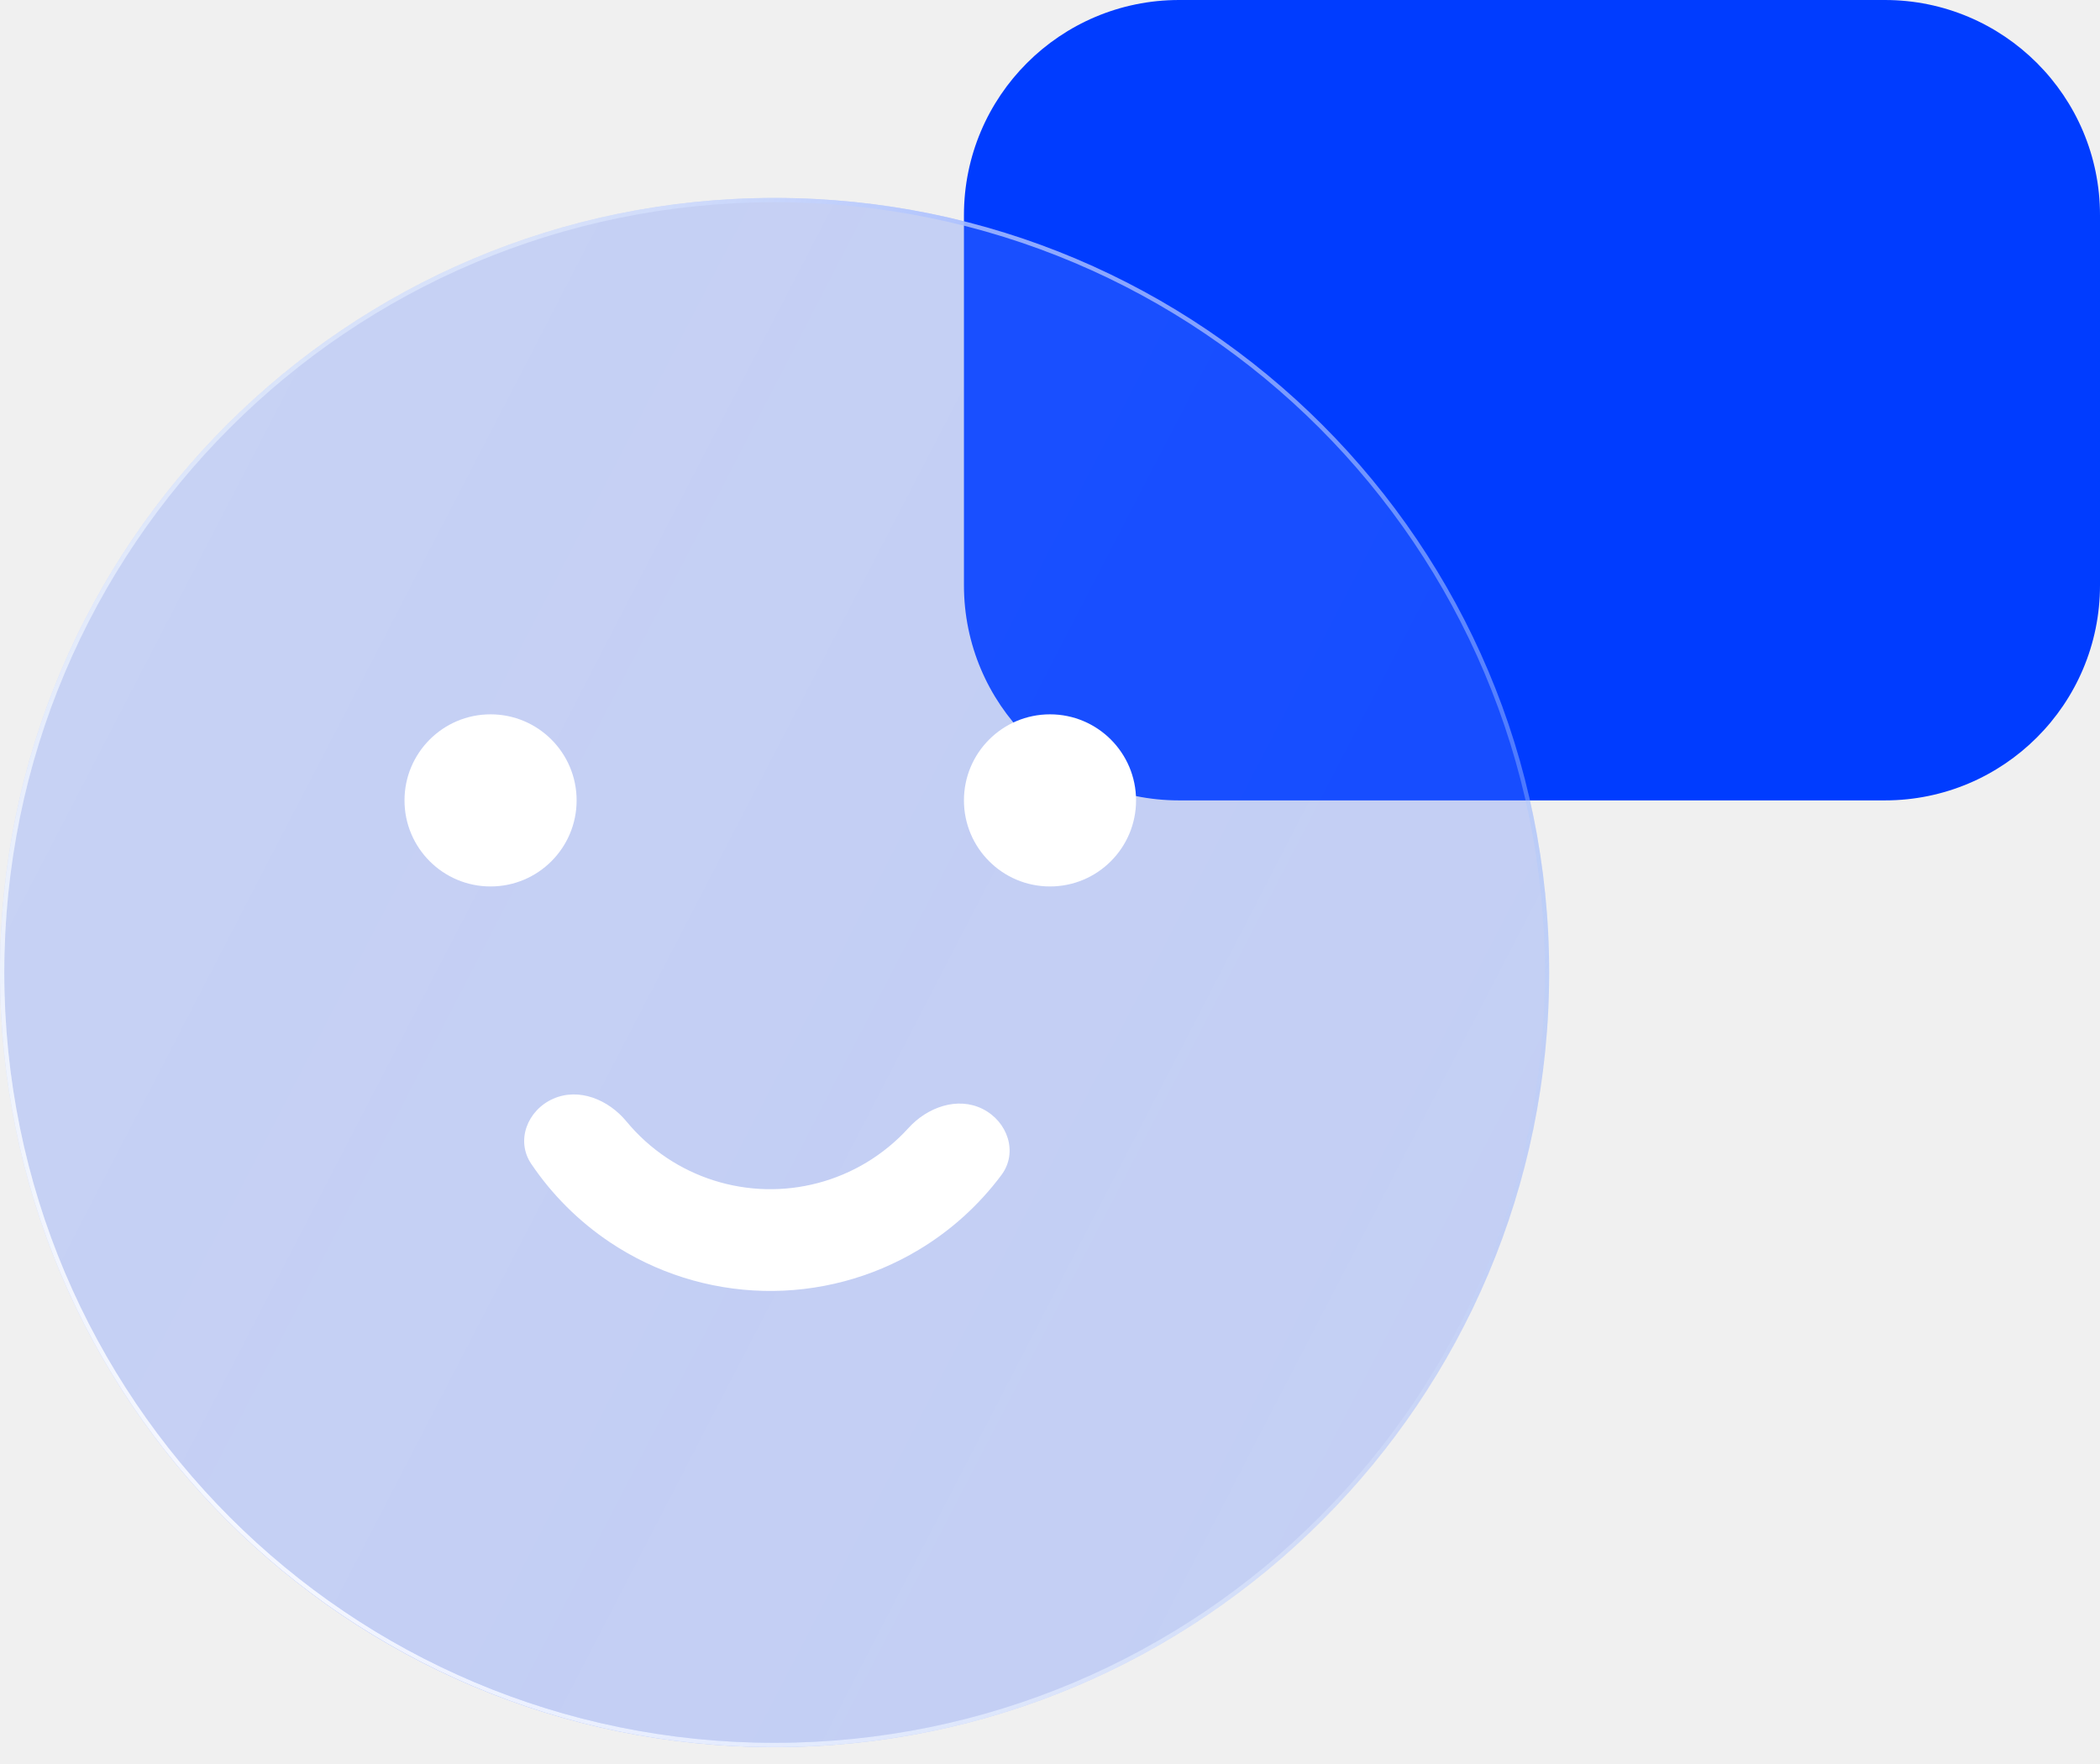
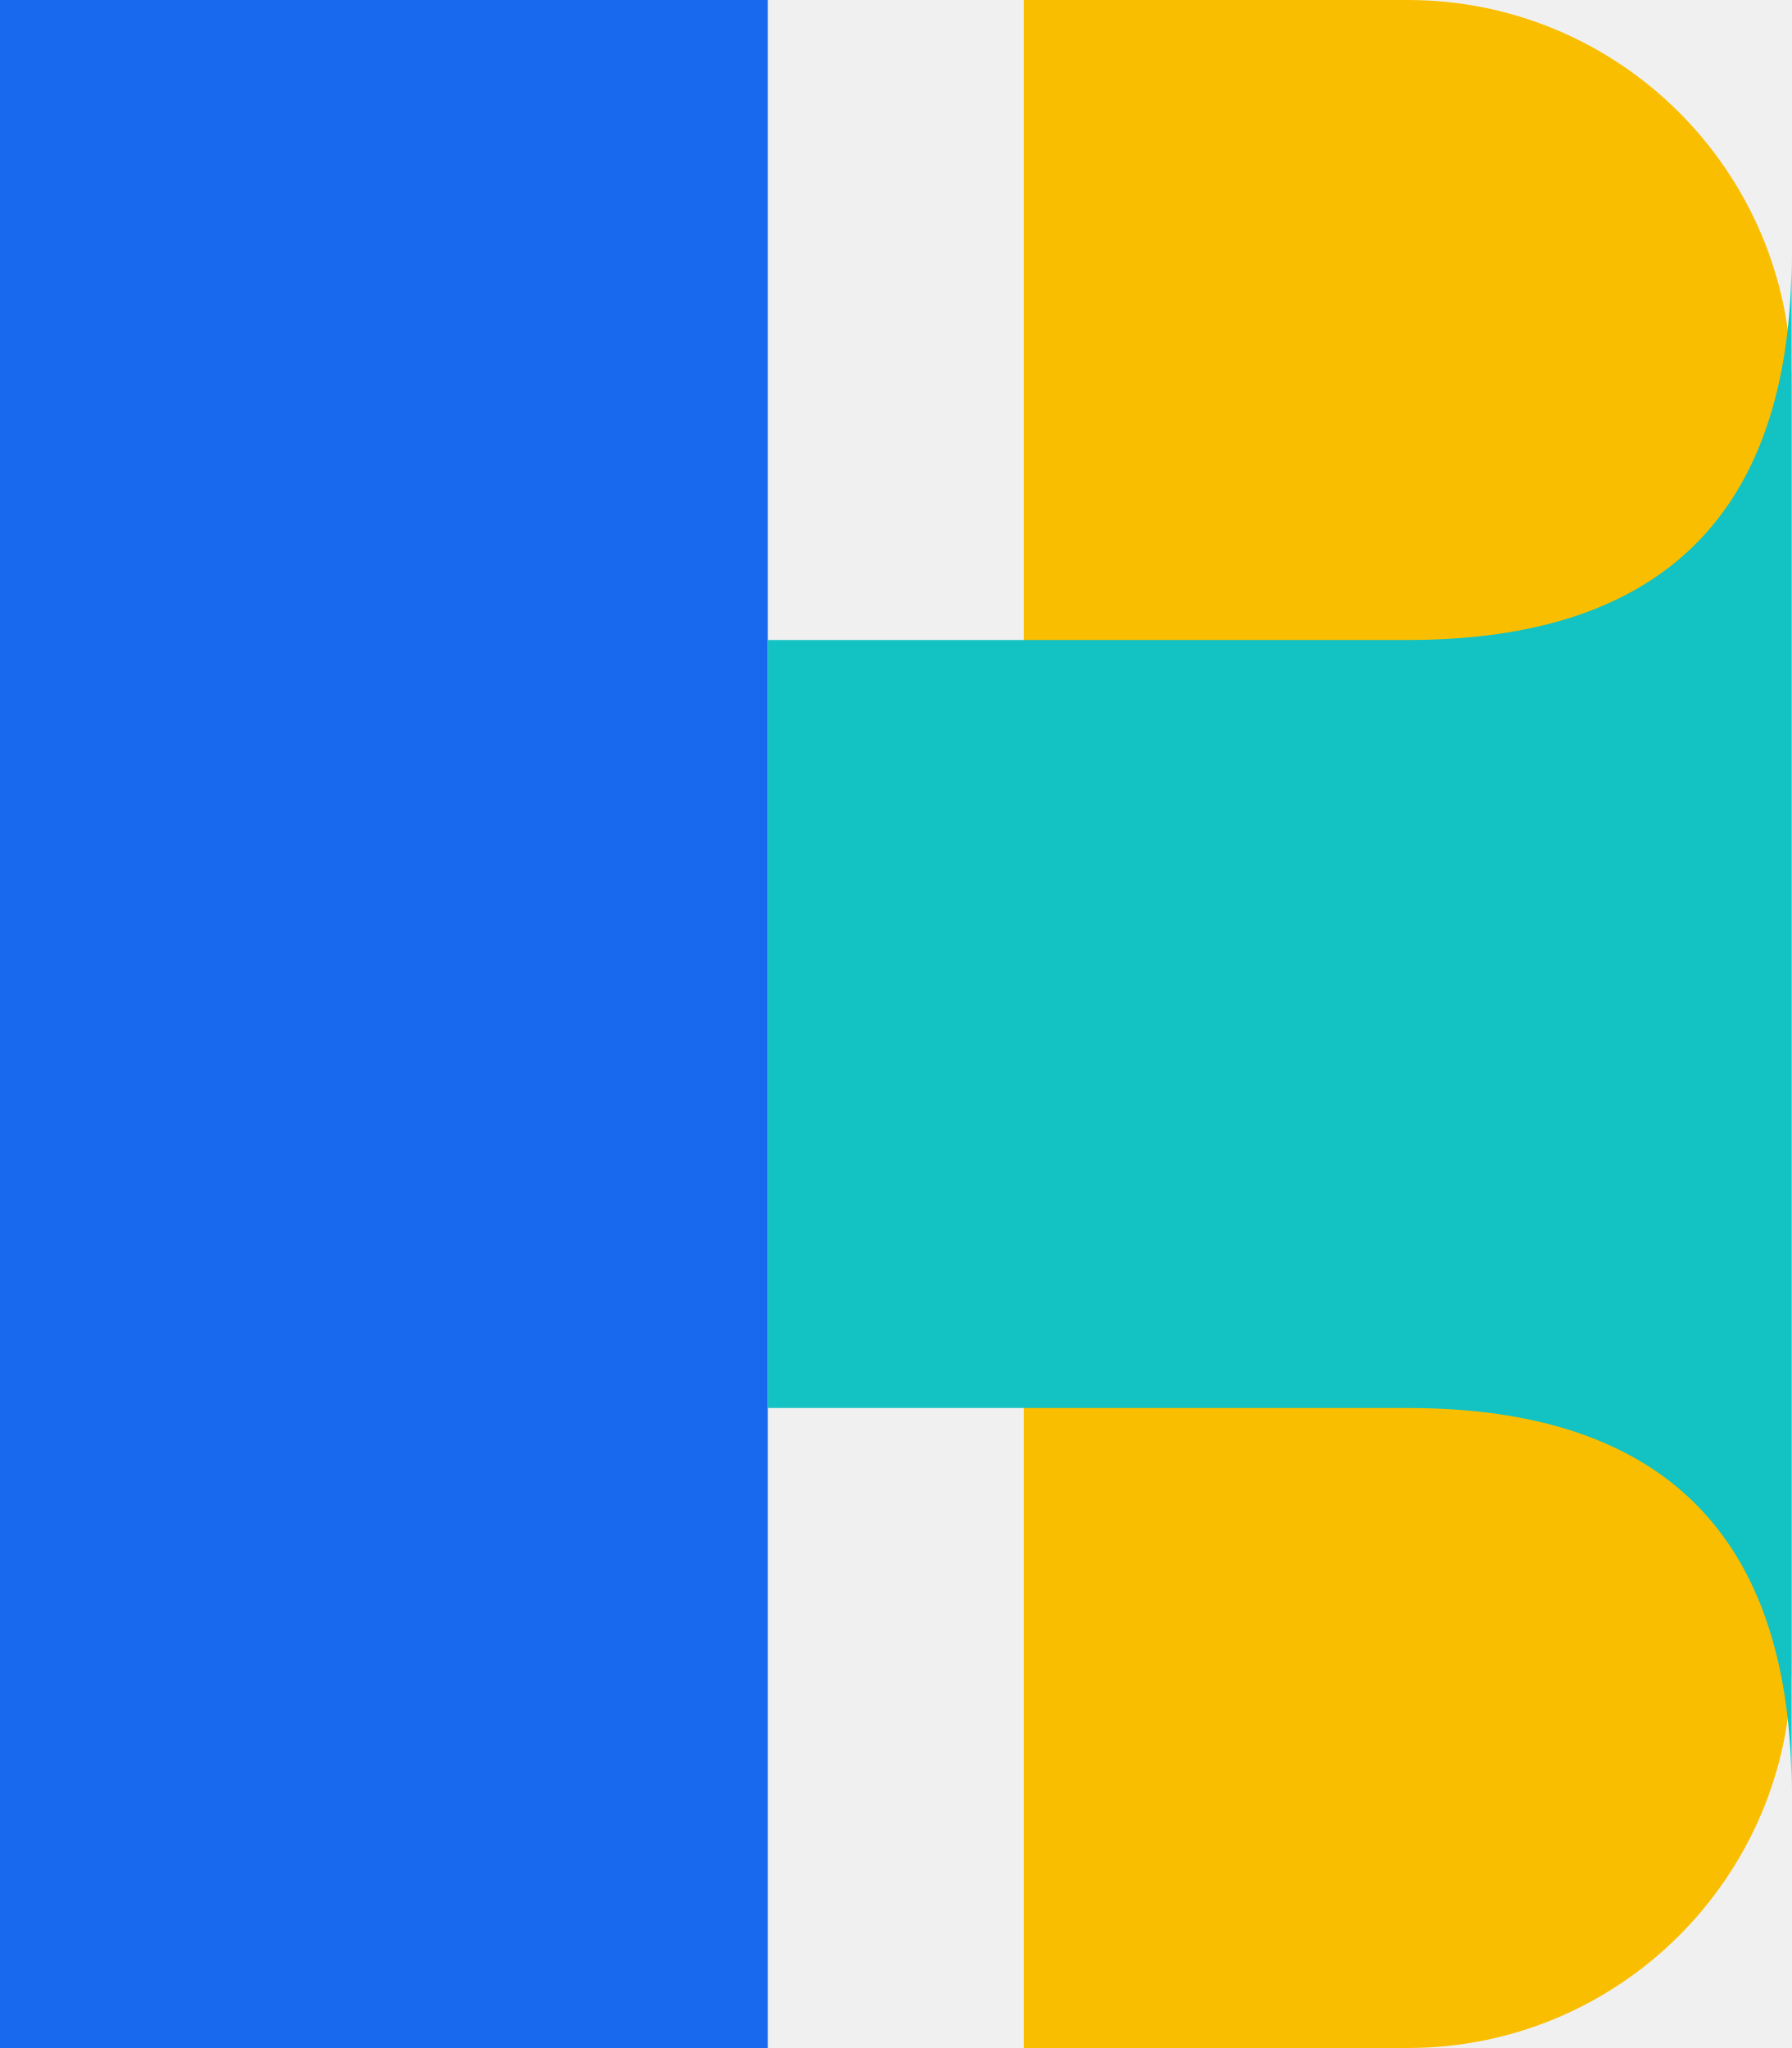
- <svg xmlns="http://www.w3.org/2000/svg" width="50" height="42" viewBox="0 0 50 42" fill="none">
-   <path d="M22.951 5.123C22.951 2.294 25.244 0 28.074 0H44.877C47.706 0 50 2.294 50 5.123V13.934C50 16.764 47.706 19.057 44.877 19.057H28.074C25.244 19.057 22.951 16.764 22.951 13.934V5.123Z" fill="#003CFF" />
-   <g filter="url(#filter0_b_1504_67580)">
-     <path d="M36.885 23.155C36.885 33.341 28.628 41.598 18.443 41.598C8.257 41.598 0 33.341 0 23.155C0 12.97 8.257 4.713 18.443 4.713C28.628 4.713 36.885 12.97 36.885 23.155Z" fill="url(#paint0_linear_1504_67580)" fill-opacity="0.3" />
-   </g>
-   <g filter="url(#filter1_b_1504_67580)">
-     <path fill-rule="evenodd" clip-rule="evenodd" d="M18.443 41.496C28.572 41.496 36.783 33.285 36.783 23.155C36.783 13.027 28.572 4.815 18.443 4.815C8.314 4.815 0.102 13.027 0.102 23.155C0.102 33.285 8.314 41.496 18.443 41.496ZM18.443 41.598C28.628 41.598 36.885 33.341 36.885 23.155C36.885 12.97 28.628 4.713 18.443 4.713C8.257 4.713 0 12.97 0 23.155C0 33.341 8.257 41.598 18.443 41.598Z" fill="url(#paint1_linear_1504_67580)" />
-     <path fill-rule="evenodd" clip-rule="evenodd" d="M18.443 41.496C28.572 41.496 36.783 33.285 36.783 23.155C36.783 13.027 28.572 4.815 18.443 4.815C8.314 4.815 0.102 13.027 0.102 23.155C0.102 33.285 8.314 41.496 18.443 41.496ZM18.443 41.598C28.628 41.598 36.885 33.341 36.885 23.155C36.885 12.97 28.628 4.713 18.443 4.713C8.257 4.713 0 12.97 0 23.155C0 33.341 8.257 41.598 18.443 41.598Z" fill="url(#paint2_radial_1504_67580)" />
-   </g>
-   <ellipse cx="11.68" cy="19.057" rx="2.049" ry="2.049" fill="white" />
-   <ellipse cx="25" cy="19.057" rx="2.049" ry="2.049" fill="white" />
-   <path d="M23.395 26.403C23.994 26.703 24.244 27.439 23.844 27.976C23.313 28.688 22.646 29.294 21.878 29.755C20.762 30.426 19.479 30.766 18.177 30.735C16.876 30.704 15.61 30.304 14.527 29.581C13.782 29.083 13.145 28.447 12.648 27.71C12.274 27.155 12.559 26.432 13.171 26.161C13.783 25.89 14.487 26.182 14.913 26.698C15.188 27.031 15.511 27.324 15.873 27.566C16.574 28.034 17.393 28.293 18.235 28.313C19.077 28.333 19.908 28.113 20.63 27.679C21.003 27.454 21.34 27.177 21.63 26.858C22.079 26.362 22.797 26.104 23.395 26.403Z" fill="white" />
-   <defs>
-     <filter id="filter0_b_1504_67580" x="-30" y="-25.287" width="96.885" height="96.885" filterUnits="userSpaceOnUse" color-interpolation-filters="sRGB">
-       <feFlood flood-opacity="0" result="BackgroundImageFix" />
-       <feGaussianBlur in="BackgroundImageFix" stdDeviation="15" />
-       <feComposite in2="SourceAlpha" operator="in" result="effect1_backgroundBlur_1504_67580" />
-       <feBlend mode="normal" in="SourceGraphic" in2="effect1_backgroundBlur_1504_67580" result="shape" />
-     </filter>
-     <filter id="filter1_b_1504_67580" x="-30" y="-25.287" width="96.885" height="96.885" filterUnits="userSpaceOnUse" color-interpolation-filters="sRGB">
-       <feFlood flood-opacity="0" result="BackgroundImageFix" />
-       <feGaussianBlur in="BackgroundImageFix" stdDeviation="15" />
-       <feComposite in2="SourceAlpha" operator="in" result="effect1_backgroundBlur_1504_67580" />
-       <feBlend mode="normal" in="SourceGraphic" in2="effect1_backgroundBlur_1504_67580" result="shape" />
-     </filter>
-     <linearGradient id="paint0_linear_1504_67580" x1="3.947" y1="8.116" x2="43.76" y2="28.73" gradientUnits="userSpaceOnUse">
-       <stop stop-color="#5A81FF" stop-opacity="0.9" />
-       <stop offset="0.447" stop-color="#567DFF" stop-opacity="0.955" />
-       <stop offset="1" stop-color="#4E78FF" stop-opacity="0.9" />
-     </linearGradient>
-     <linearGradient id="paint1_linear_1504_67580" x1="5.308" y1="3.396" x2="39.882" y2="23.582" gradientUnits="userSpaceOnUse">
-       <stop offset="0.189" stop-color="#E7F0FF" stop-opacity="0.523" />
-       <stop offset="0.526" stop-color="#88A4FF" />
-       <stop offset="1" stop-color="#B4D2FF" stop-opacity="0.1" />
-     </linearGradient>
-     <radialGradient id="paint2_radial_1504_67580" cx="0" cy="0" r="1" gradientUnits="userSpaceOnUse" gradientTransform="translate(5.51237 40.3906) rotate(-50.9773) scale(28.967 47.3644)">
-       <stop stop-color="white" />
-       <stop offset="1" stop-color="white" stop-opacity="0" />
-     </radialGradient>
-   </defs>
+ <svg xmlns="http://www.w3.org/2000/svg" width="14" height="16" viewBox="0 0 14 16" fill="none">
+   <rect width="6" height="16" fill="#1869ED" />
+   <path d="M8 0H11C12.657 0 14 1.343 14 3V13C14 14.657 12.657 16 11 16H8V0Z" fill="#FABE00" />
+   <path d="M6 5H10H11C13 5 14 4 14 2V14C14 12 13 11 11 11H10H6V5Z" fill="#13C2C2" />
</svg>
